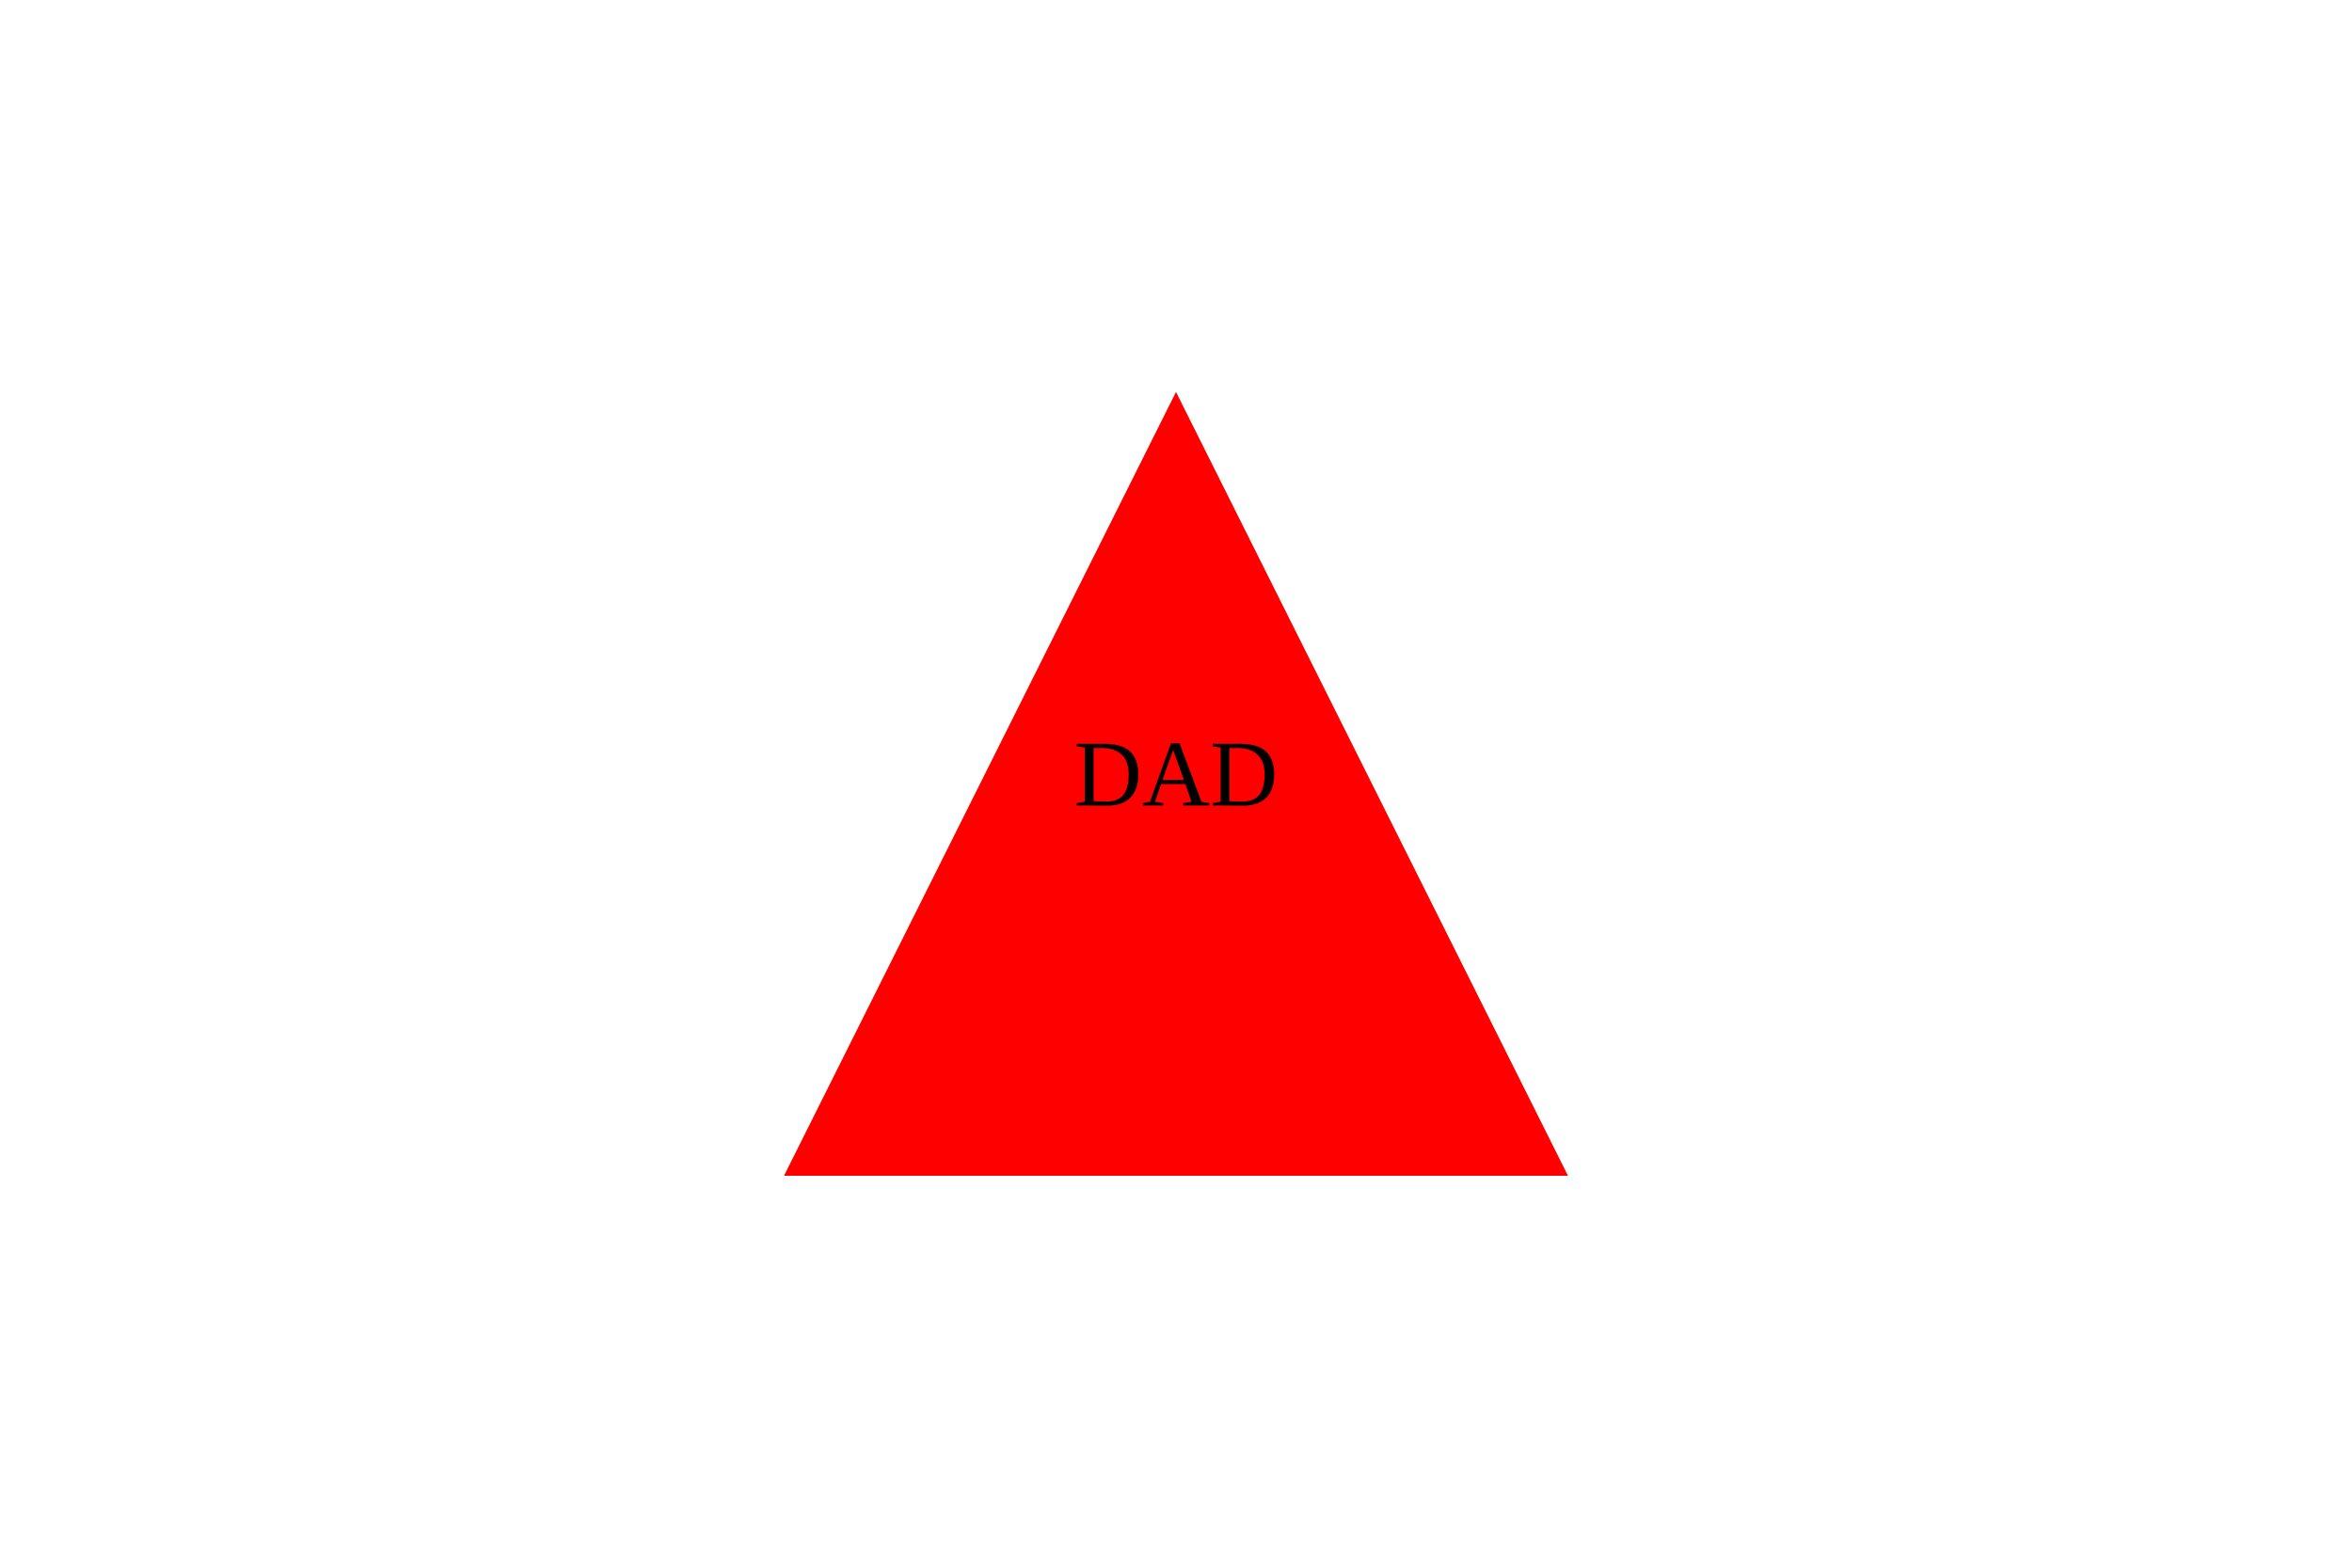
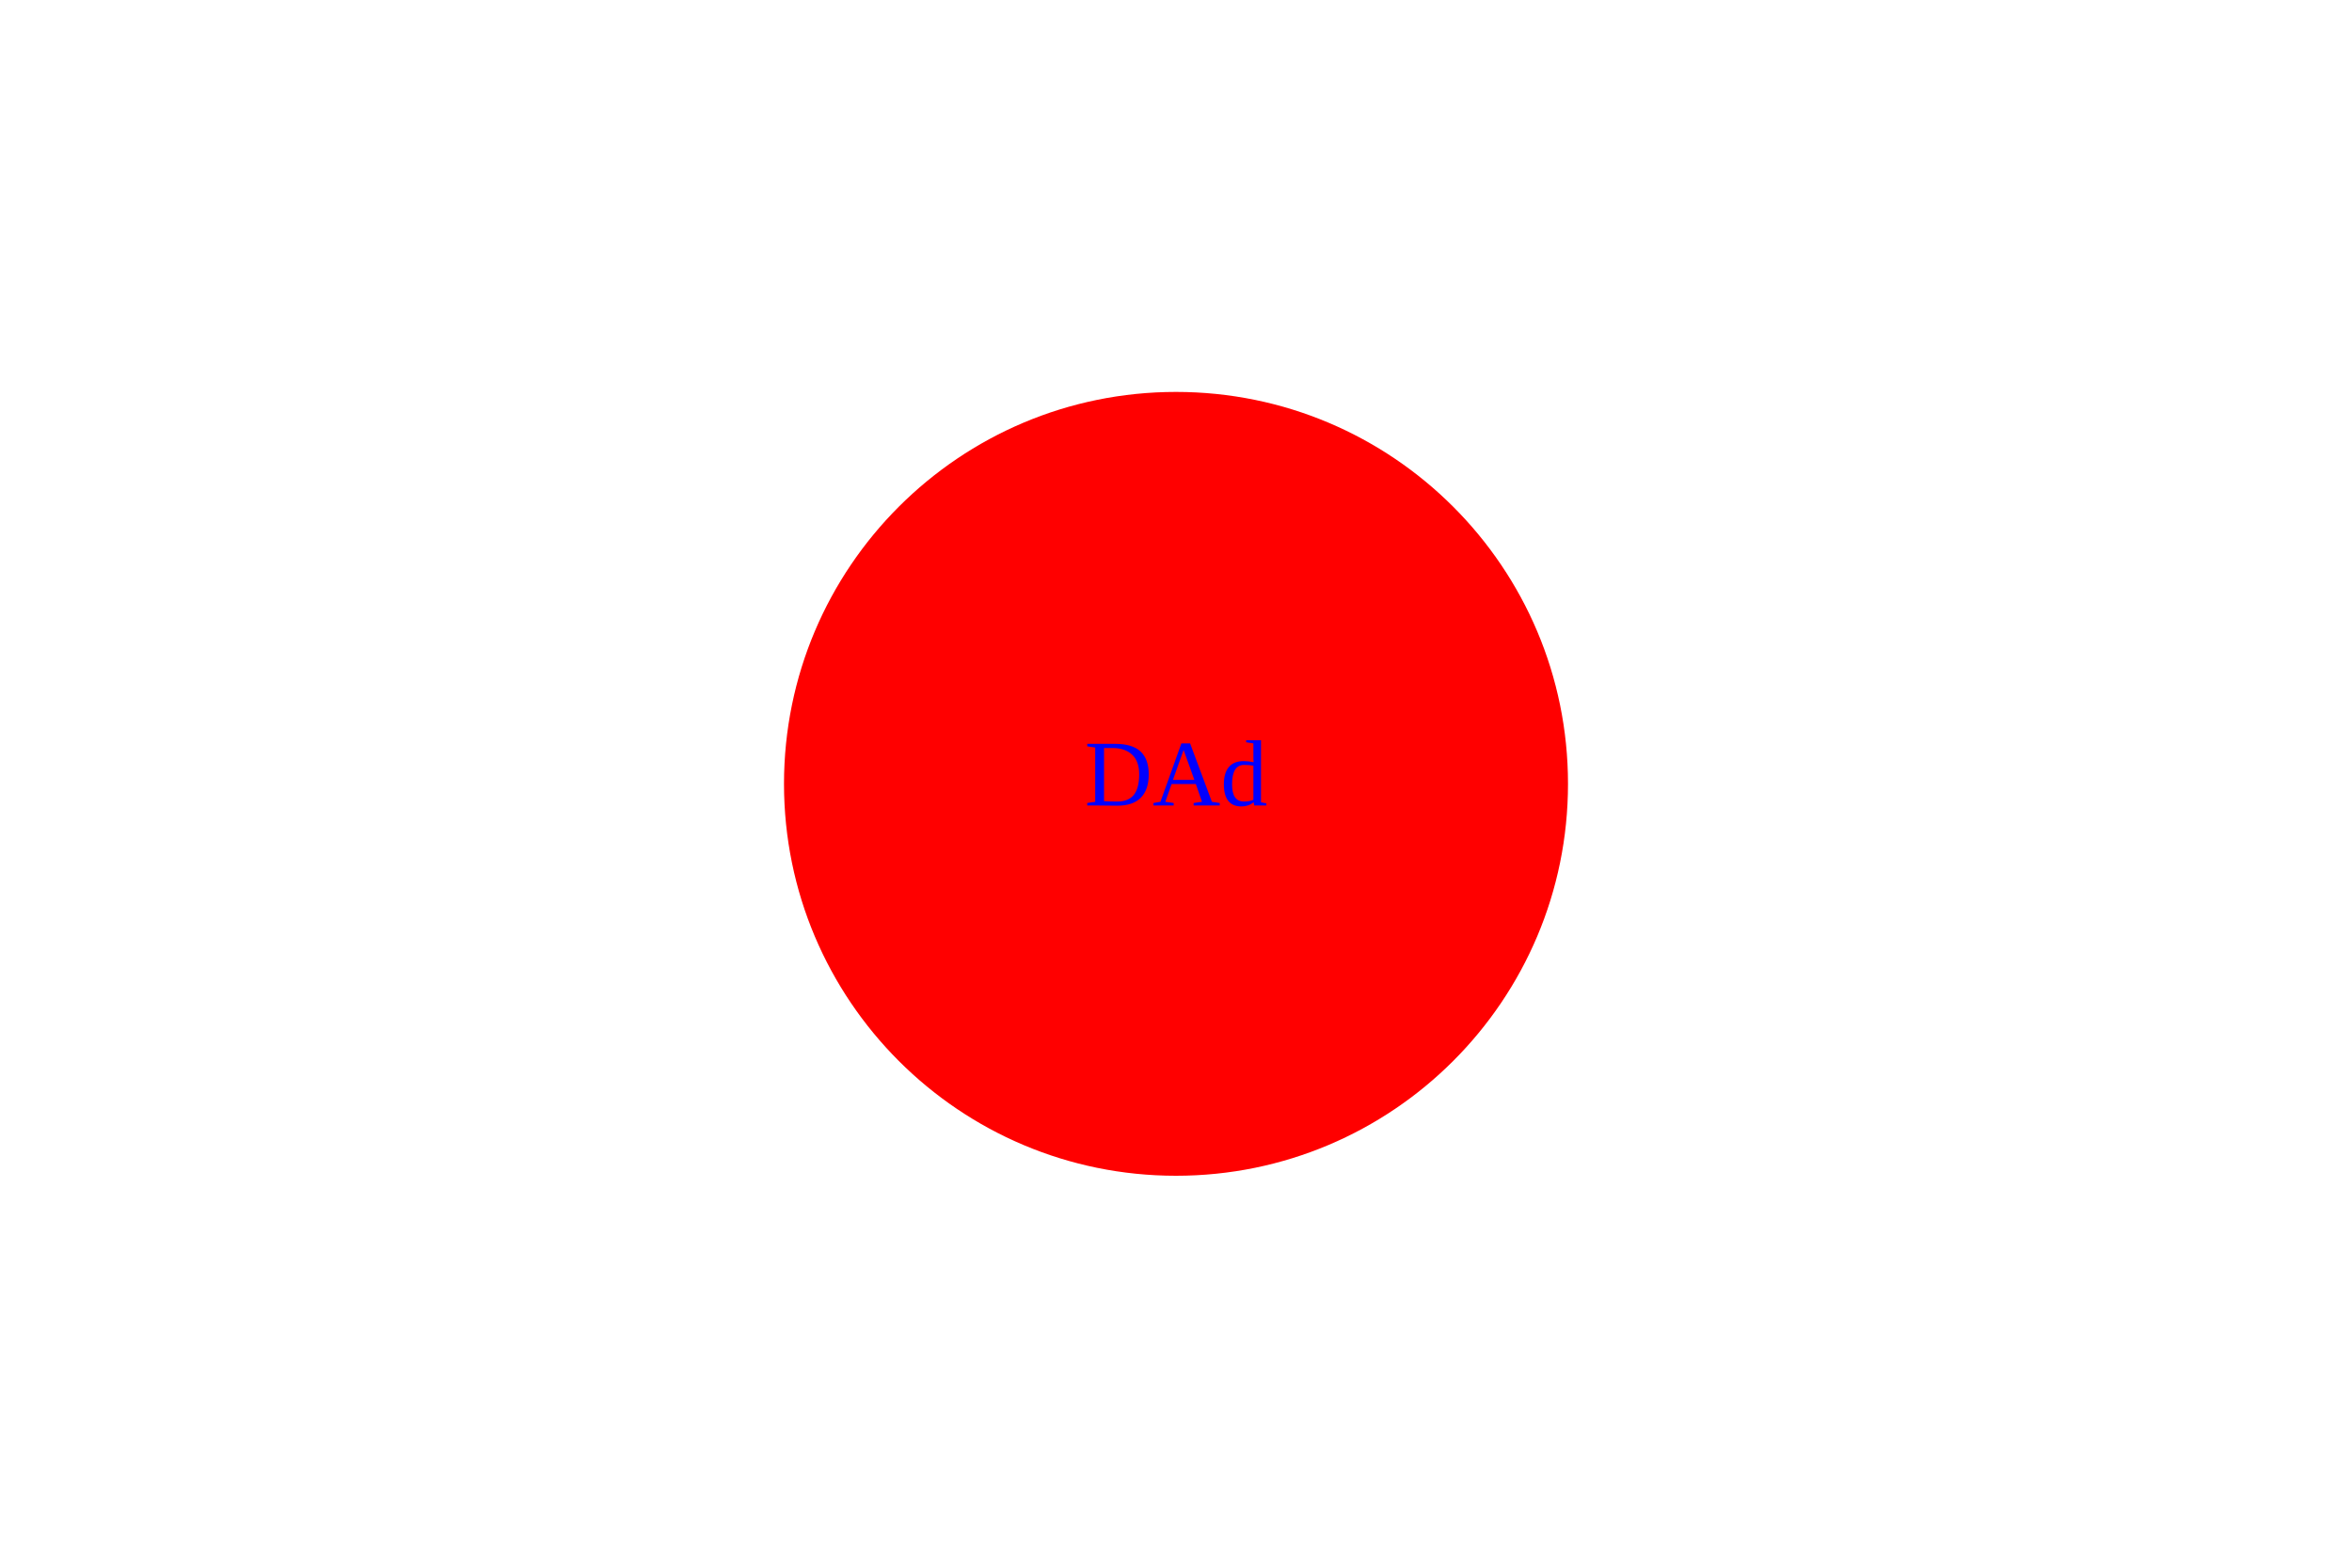
<svg xmlns="http://www.w3.org/2000/svg" width="300" height="200">
-   <polygon points="150 50 100 150 200 150" fill="Red" />
-   <text x="150" y="100" fill="black" text-anchor="middle" dominant-baseline="middle">DAD</text>
+   <circle cx="150" cy="100" r="50" fill="red" />
+   <text x="150" y="100" fill="blue" text-anchor="middle" dominant-baseline="middle">DAd</text>
</svg>
